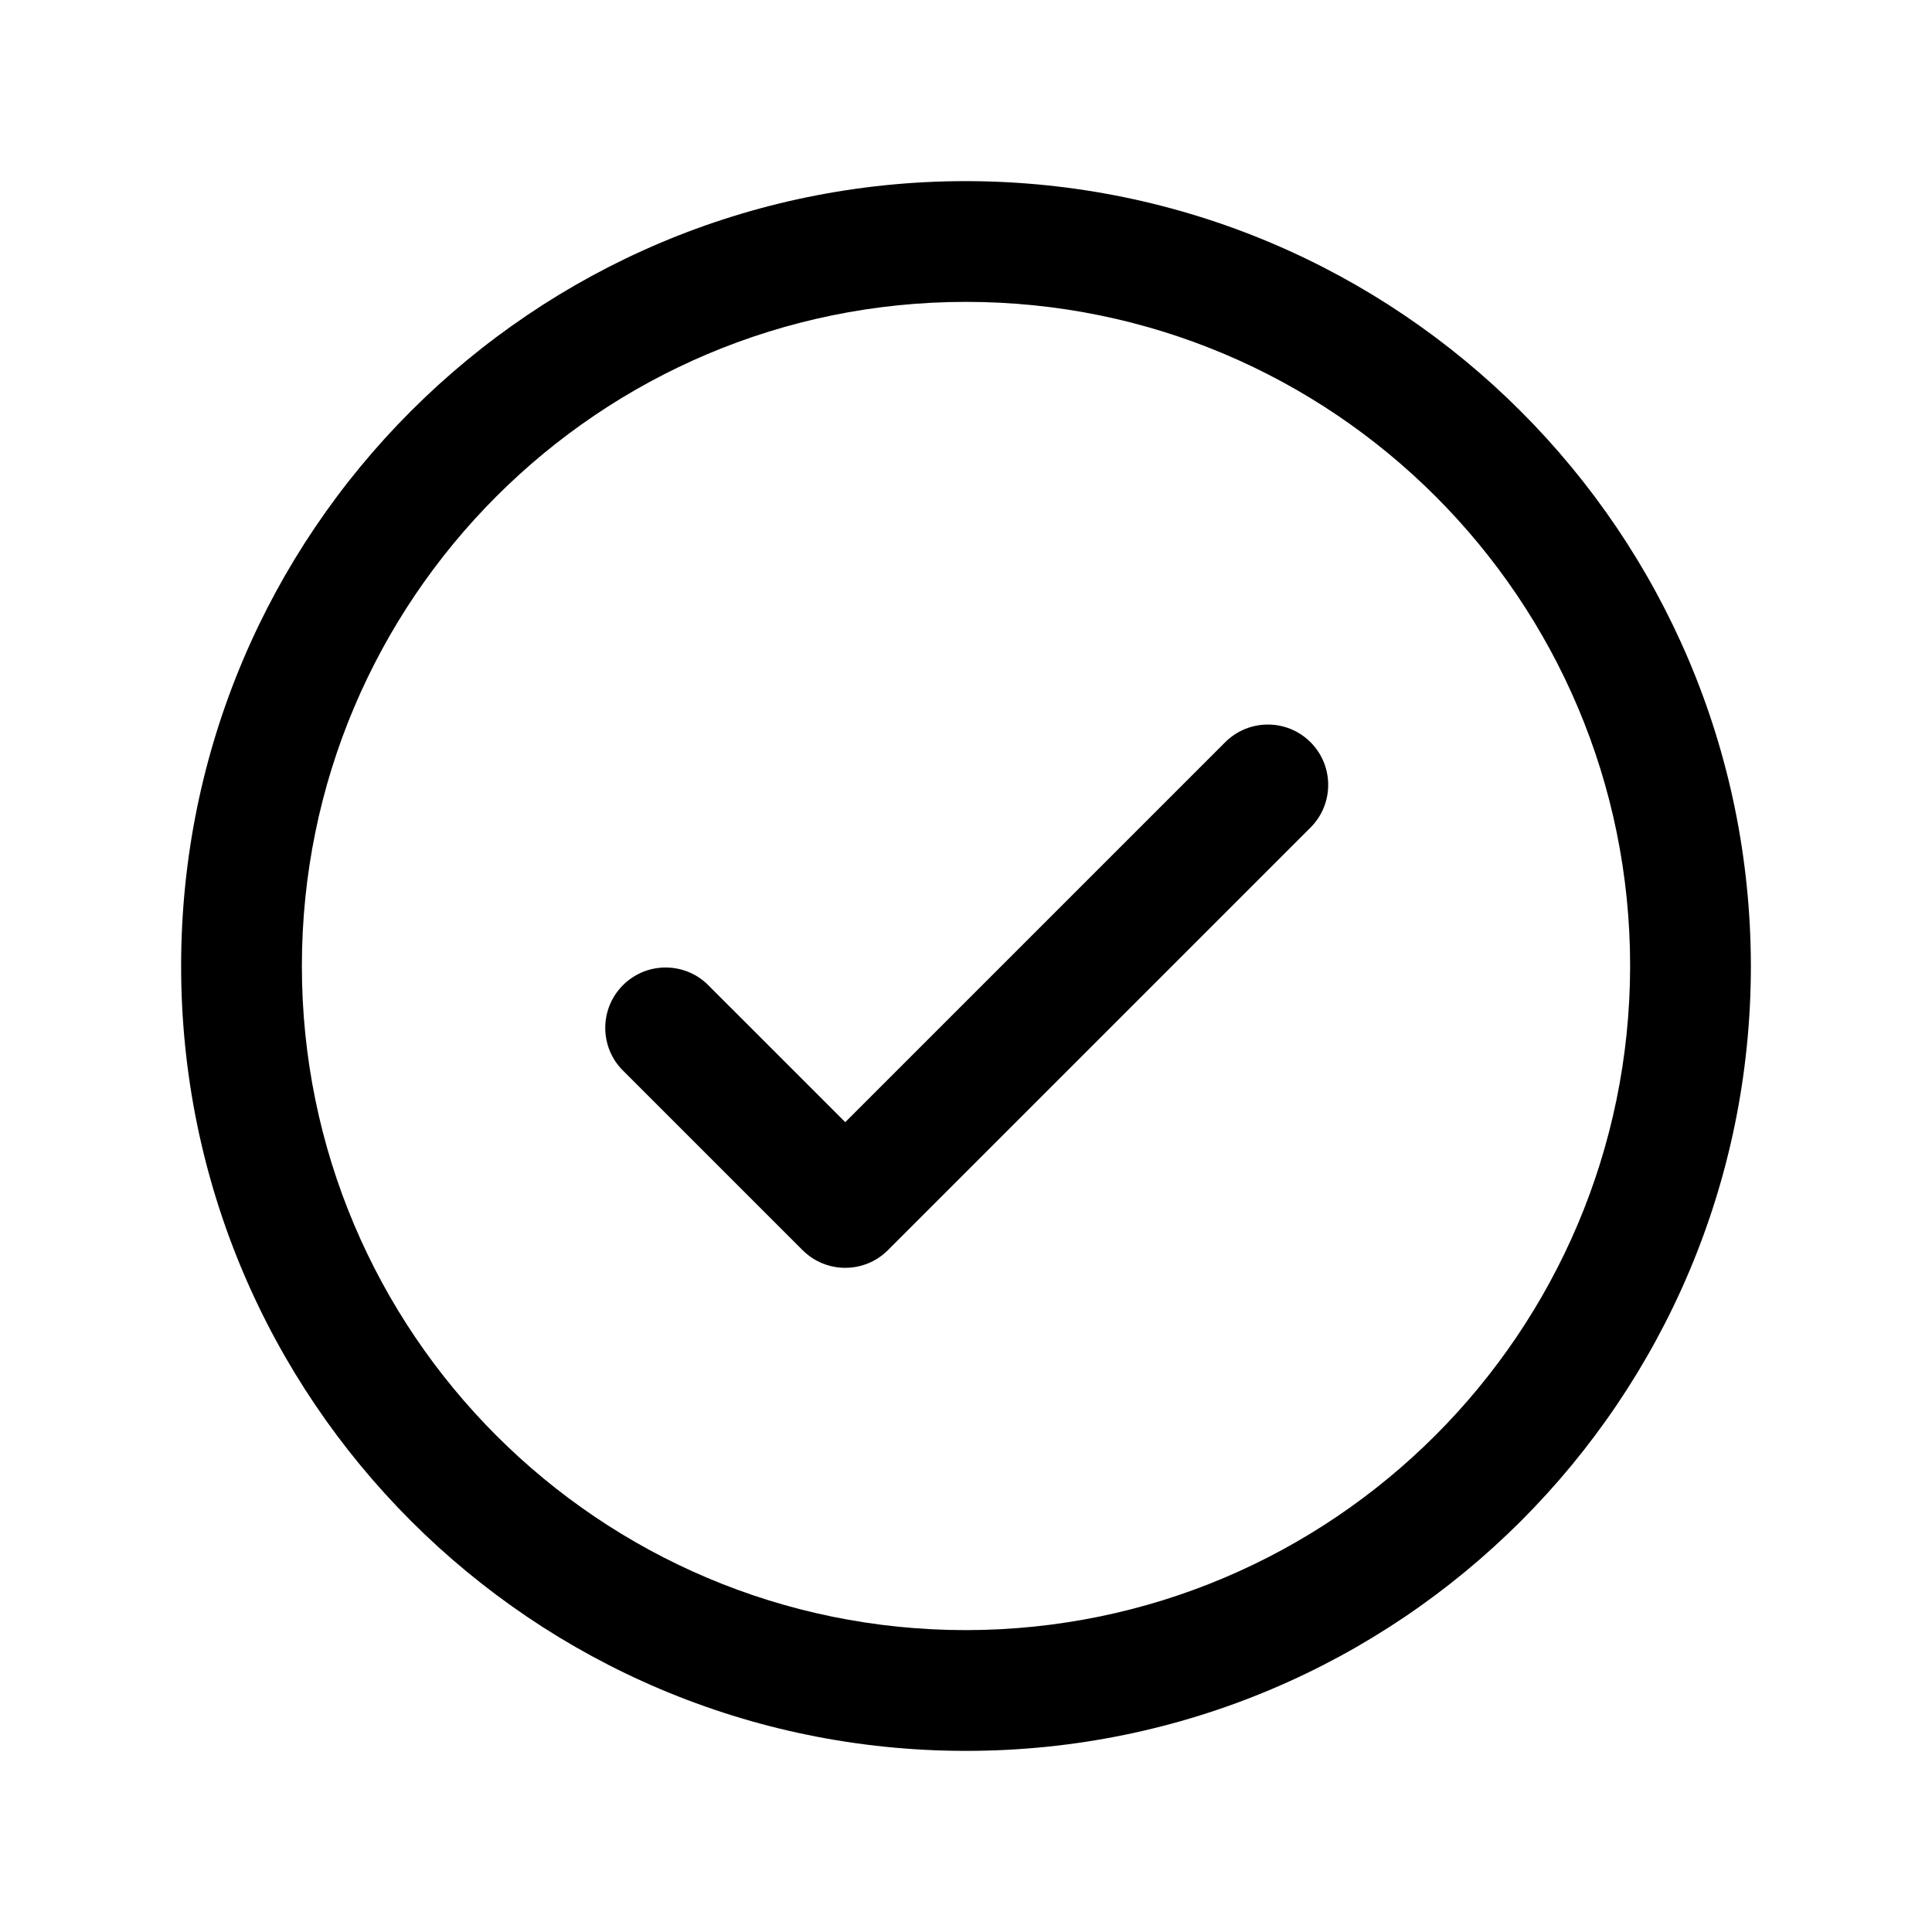
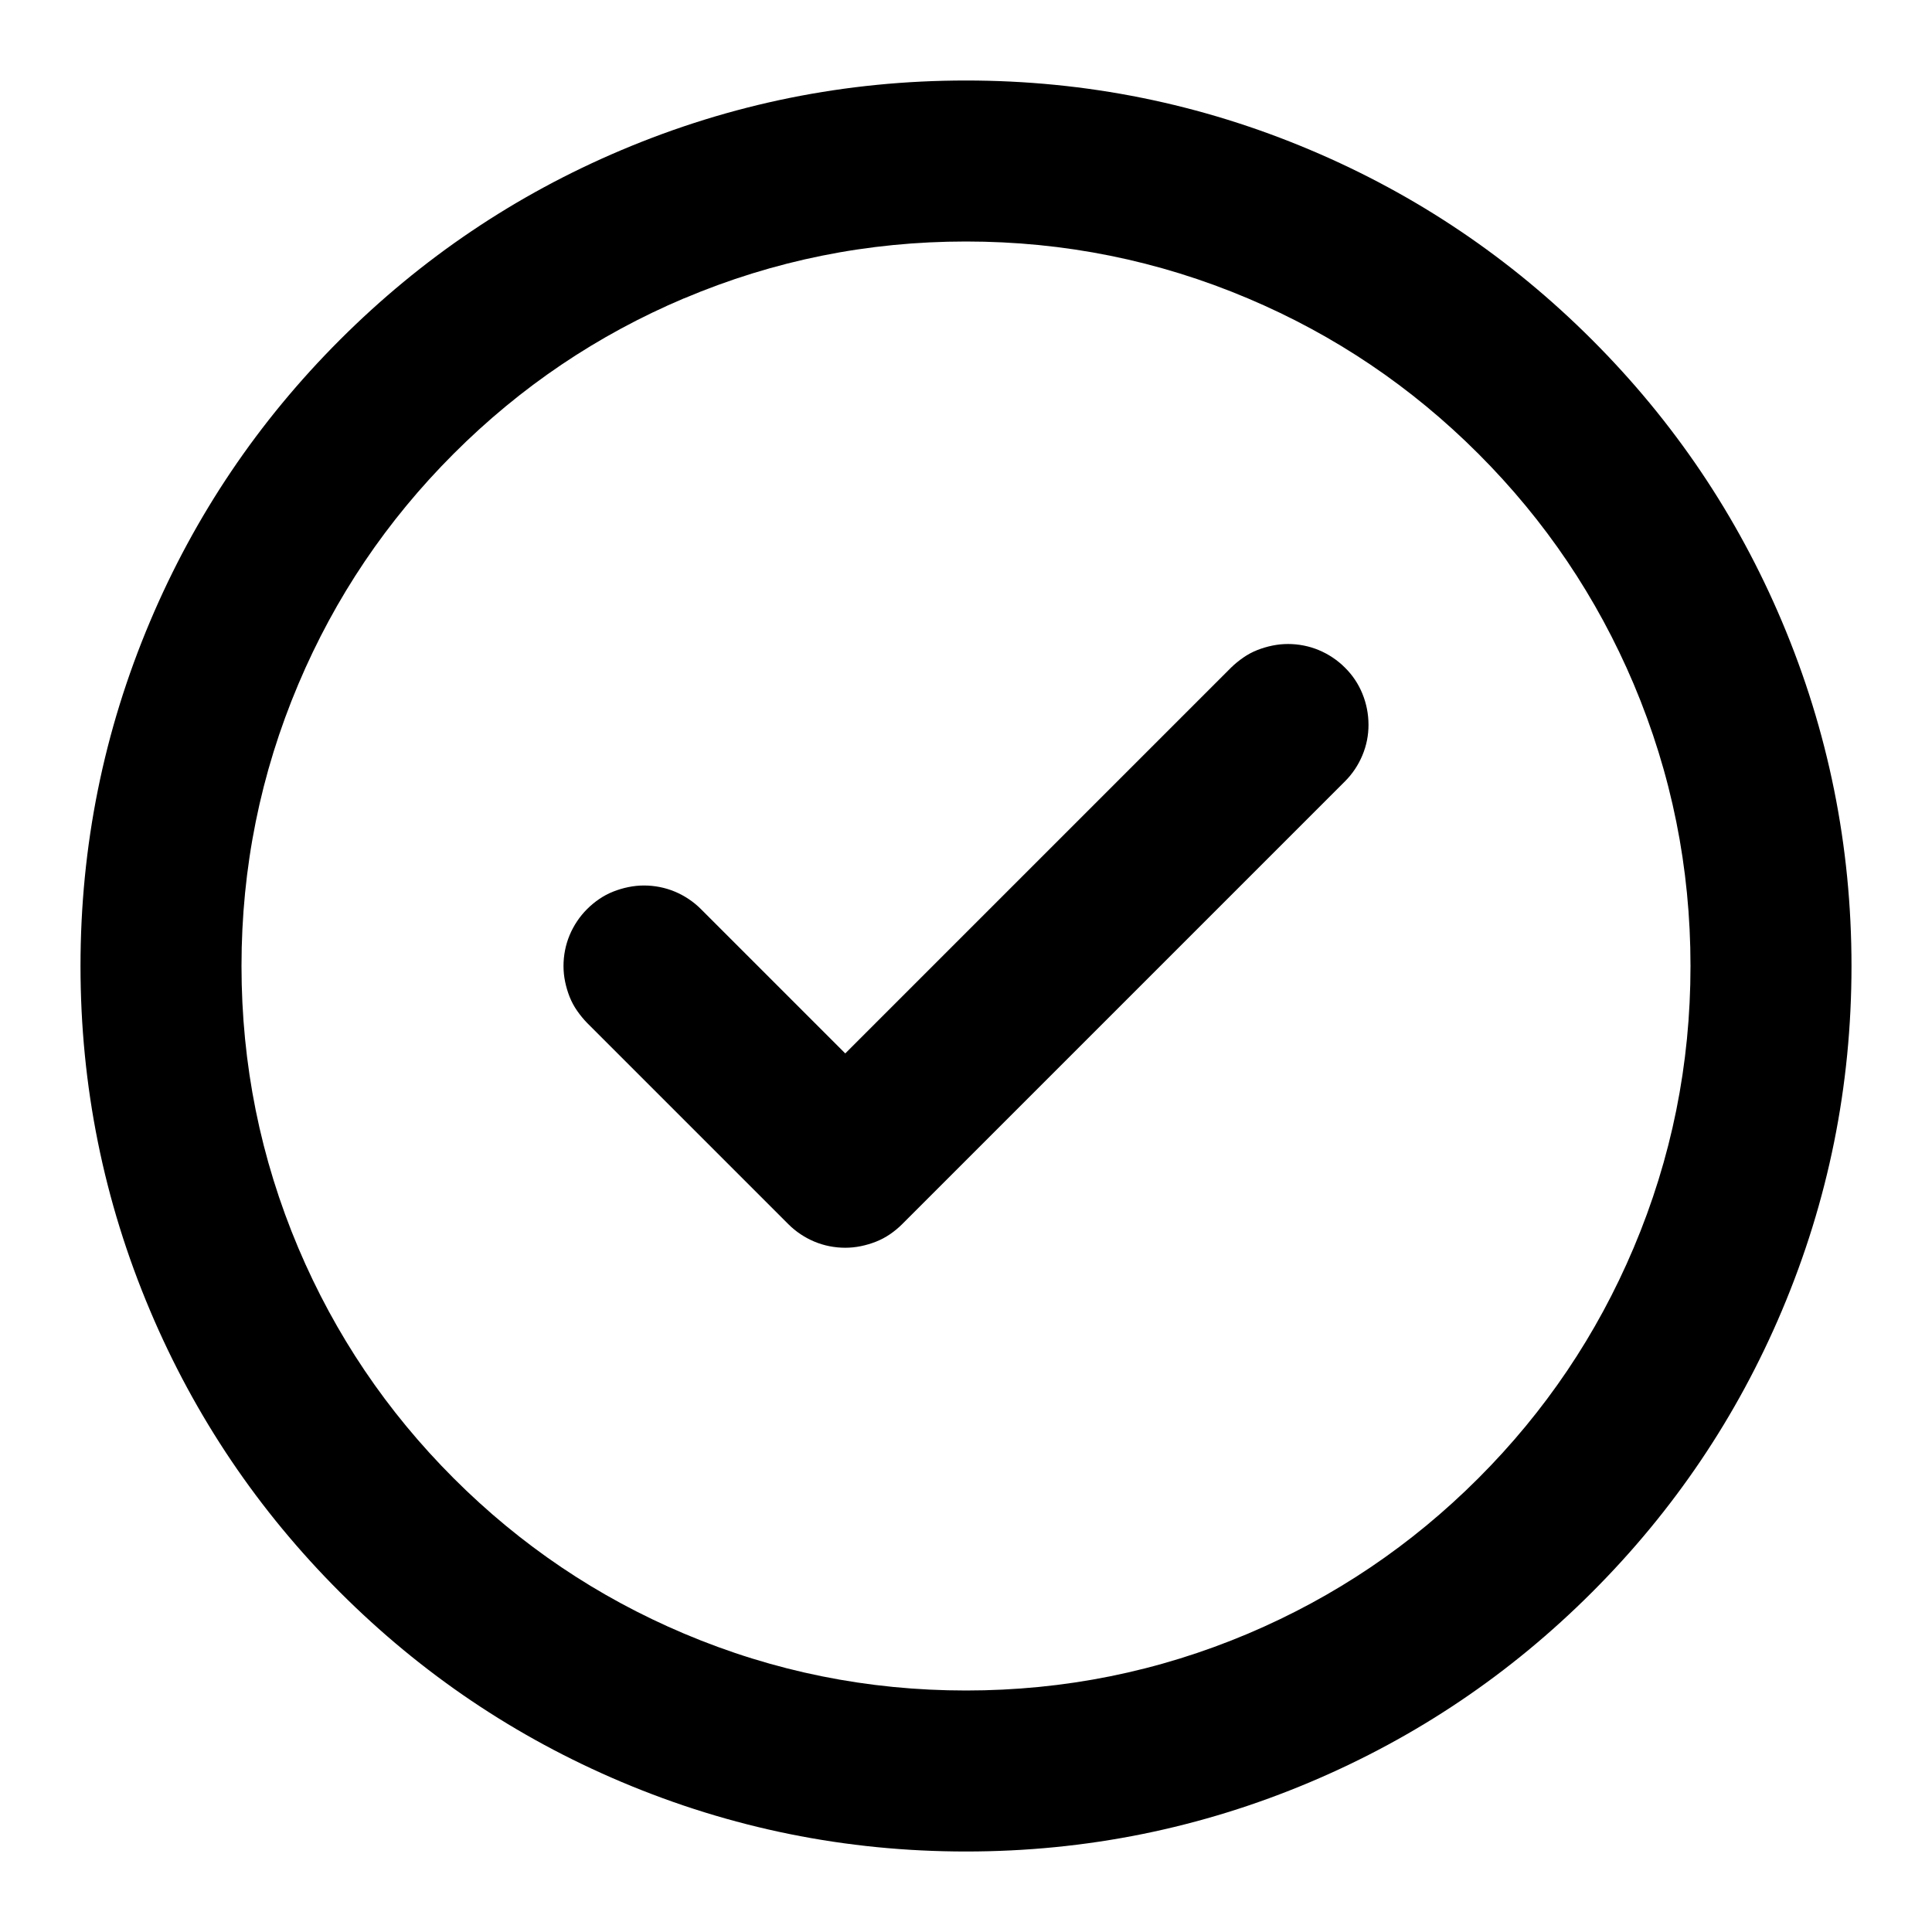
<svg xmlns="http://www.w3.org/2000/svg" fill="currentColor" fill-rule="evenodd" viewBox="0 0 24 24">
-   <path d="M16.28 9.22a.75.75 0 0 1 0 1.06l-5.25 5.25a.75.75 0 0 1-1.06 0l-2.25-2.25a.75.75 0 0 1 1.06-1.06l1.72 1.72 4.72-4.72a.75.75 0 0 1 1.06 0ZM21.75 12A9.75 9.75 0 1 1 12 2.25 9.76 9.76 0 0 1 21.75 12Zm-1.5 0A8.25 8.25 0 1 0 12 20.25 8.26 8.26 0 0 0 20.25 12Z" />
+   <path d="M16.282 1.865Q14.237 1 12 1t-4.282.865Q5.744 2.7 4.222 4.222T1.865 7.718Q1 9.763 1 12t.865 4.282q.835 1.974 2.357 3.496t3.496 2.357Q9.763 23 12 23t4.282-.865q1.974-.835 3.496-2.357t2.357-3.496Q23 14.237 23 12t-.865-4.282q-.835-1.974-2.357-3.496t-3.496-2.357ZM8.497 3.707Q10.168 3 12 3t3.503.707q1.615.683 2.861 1.929t1.93 2.861Q21 10.168 21 12t-.707 3.503q-.683 1.615-1.929 2.861t-2.861 1.93Q13.832 21 12 21t-3.503-.707q-1.615-.683-2.861-1.929t-1.93-2.861Q3 13.832 3 12t.707-3.503q.683-1.615 1.929-2.861t2.861-1.93Zm2.71 11.5 5.5-5.5q.14-.14.217-.324T17 9t-.076-.383-.217-.324q-.07-.07-.151-.124-.082-.055-.173-.093t-.188-.057T16 8t-.195.02-.188.056-.173.093-.151.124L10.5 13.086l-1.793-1.793q-.07-.07-.151-.124-.082-.055-.173-.093t-.188-.057T8 11t-.195.02-.188.056-.173.092q-.081.055-.151.125t-.124.151q-.055.082-.093.173t-.057.188T7 12t.02.195.056.188.093.173.124.151l2.5 2.5q.07.07.151.124.082.055.173.093t.188.057.195.019.195-.02.188-.056.173-.092.151-.125Z" />
</svg>
